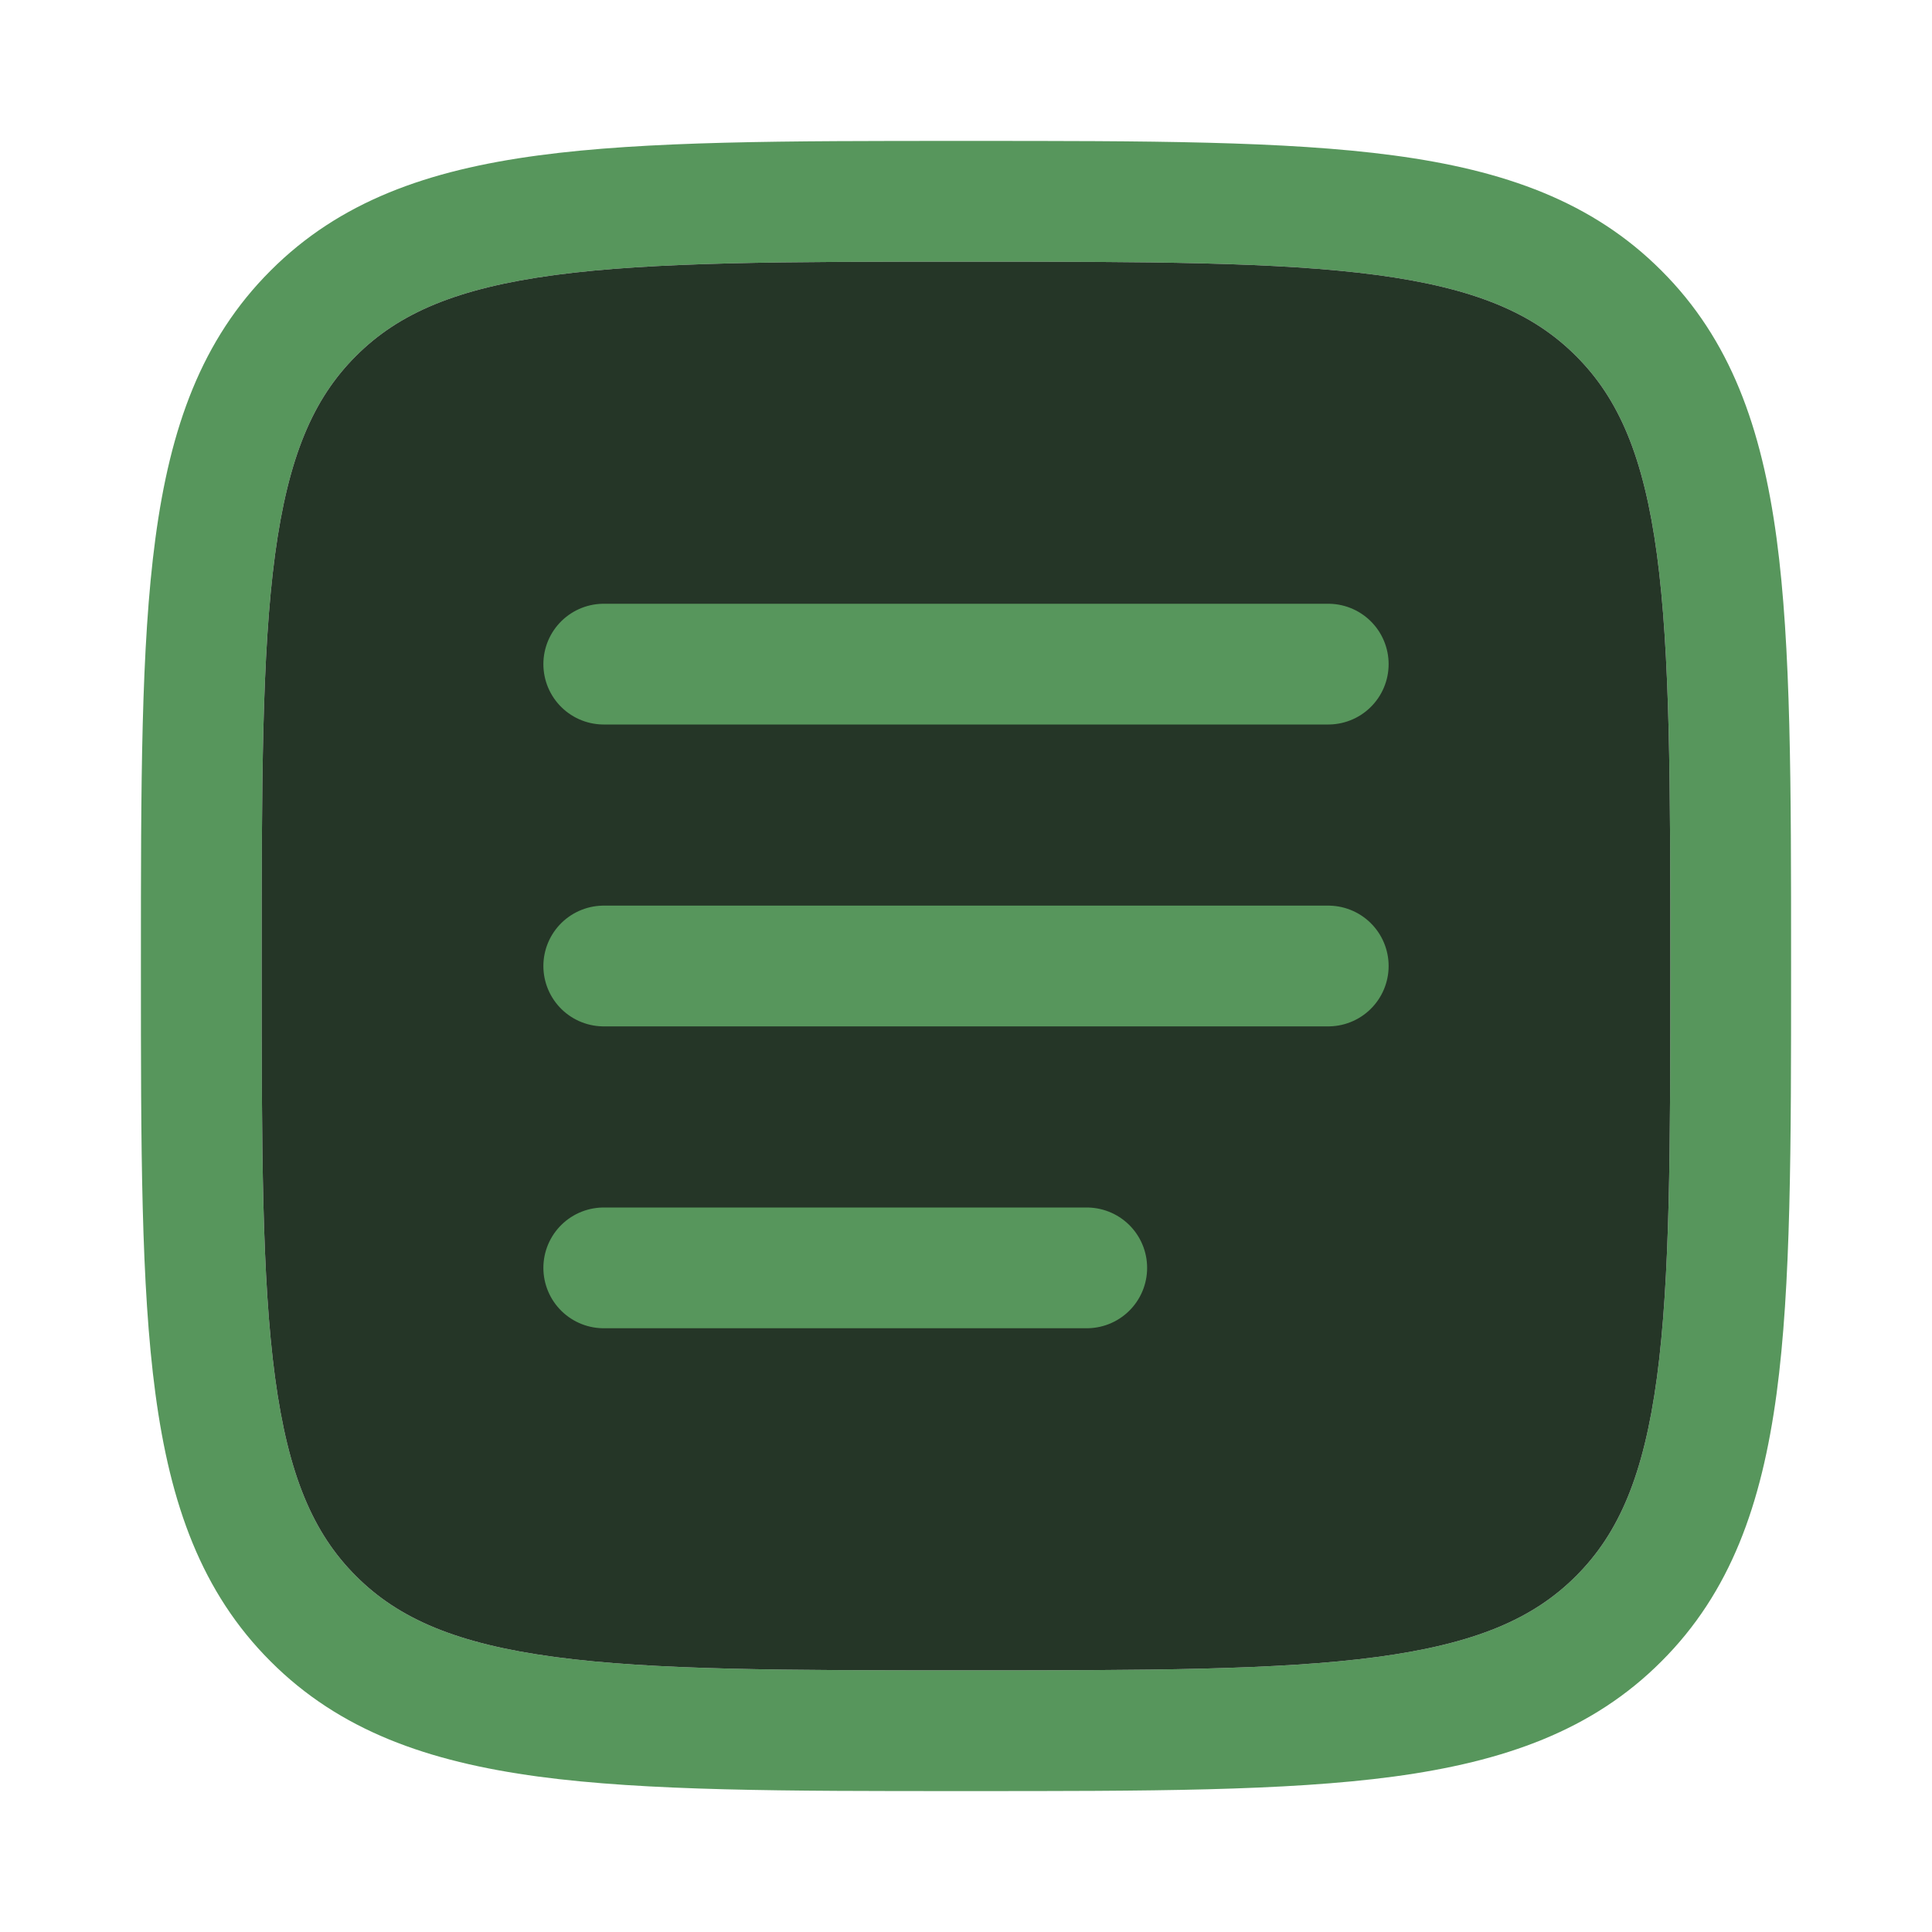
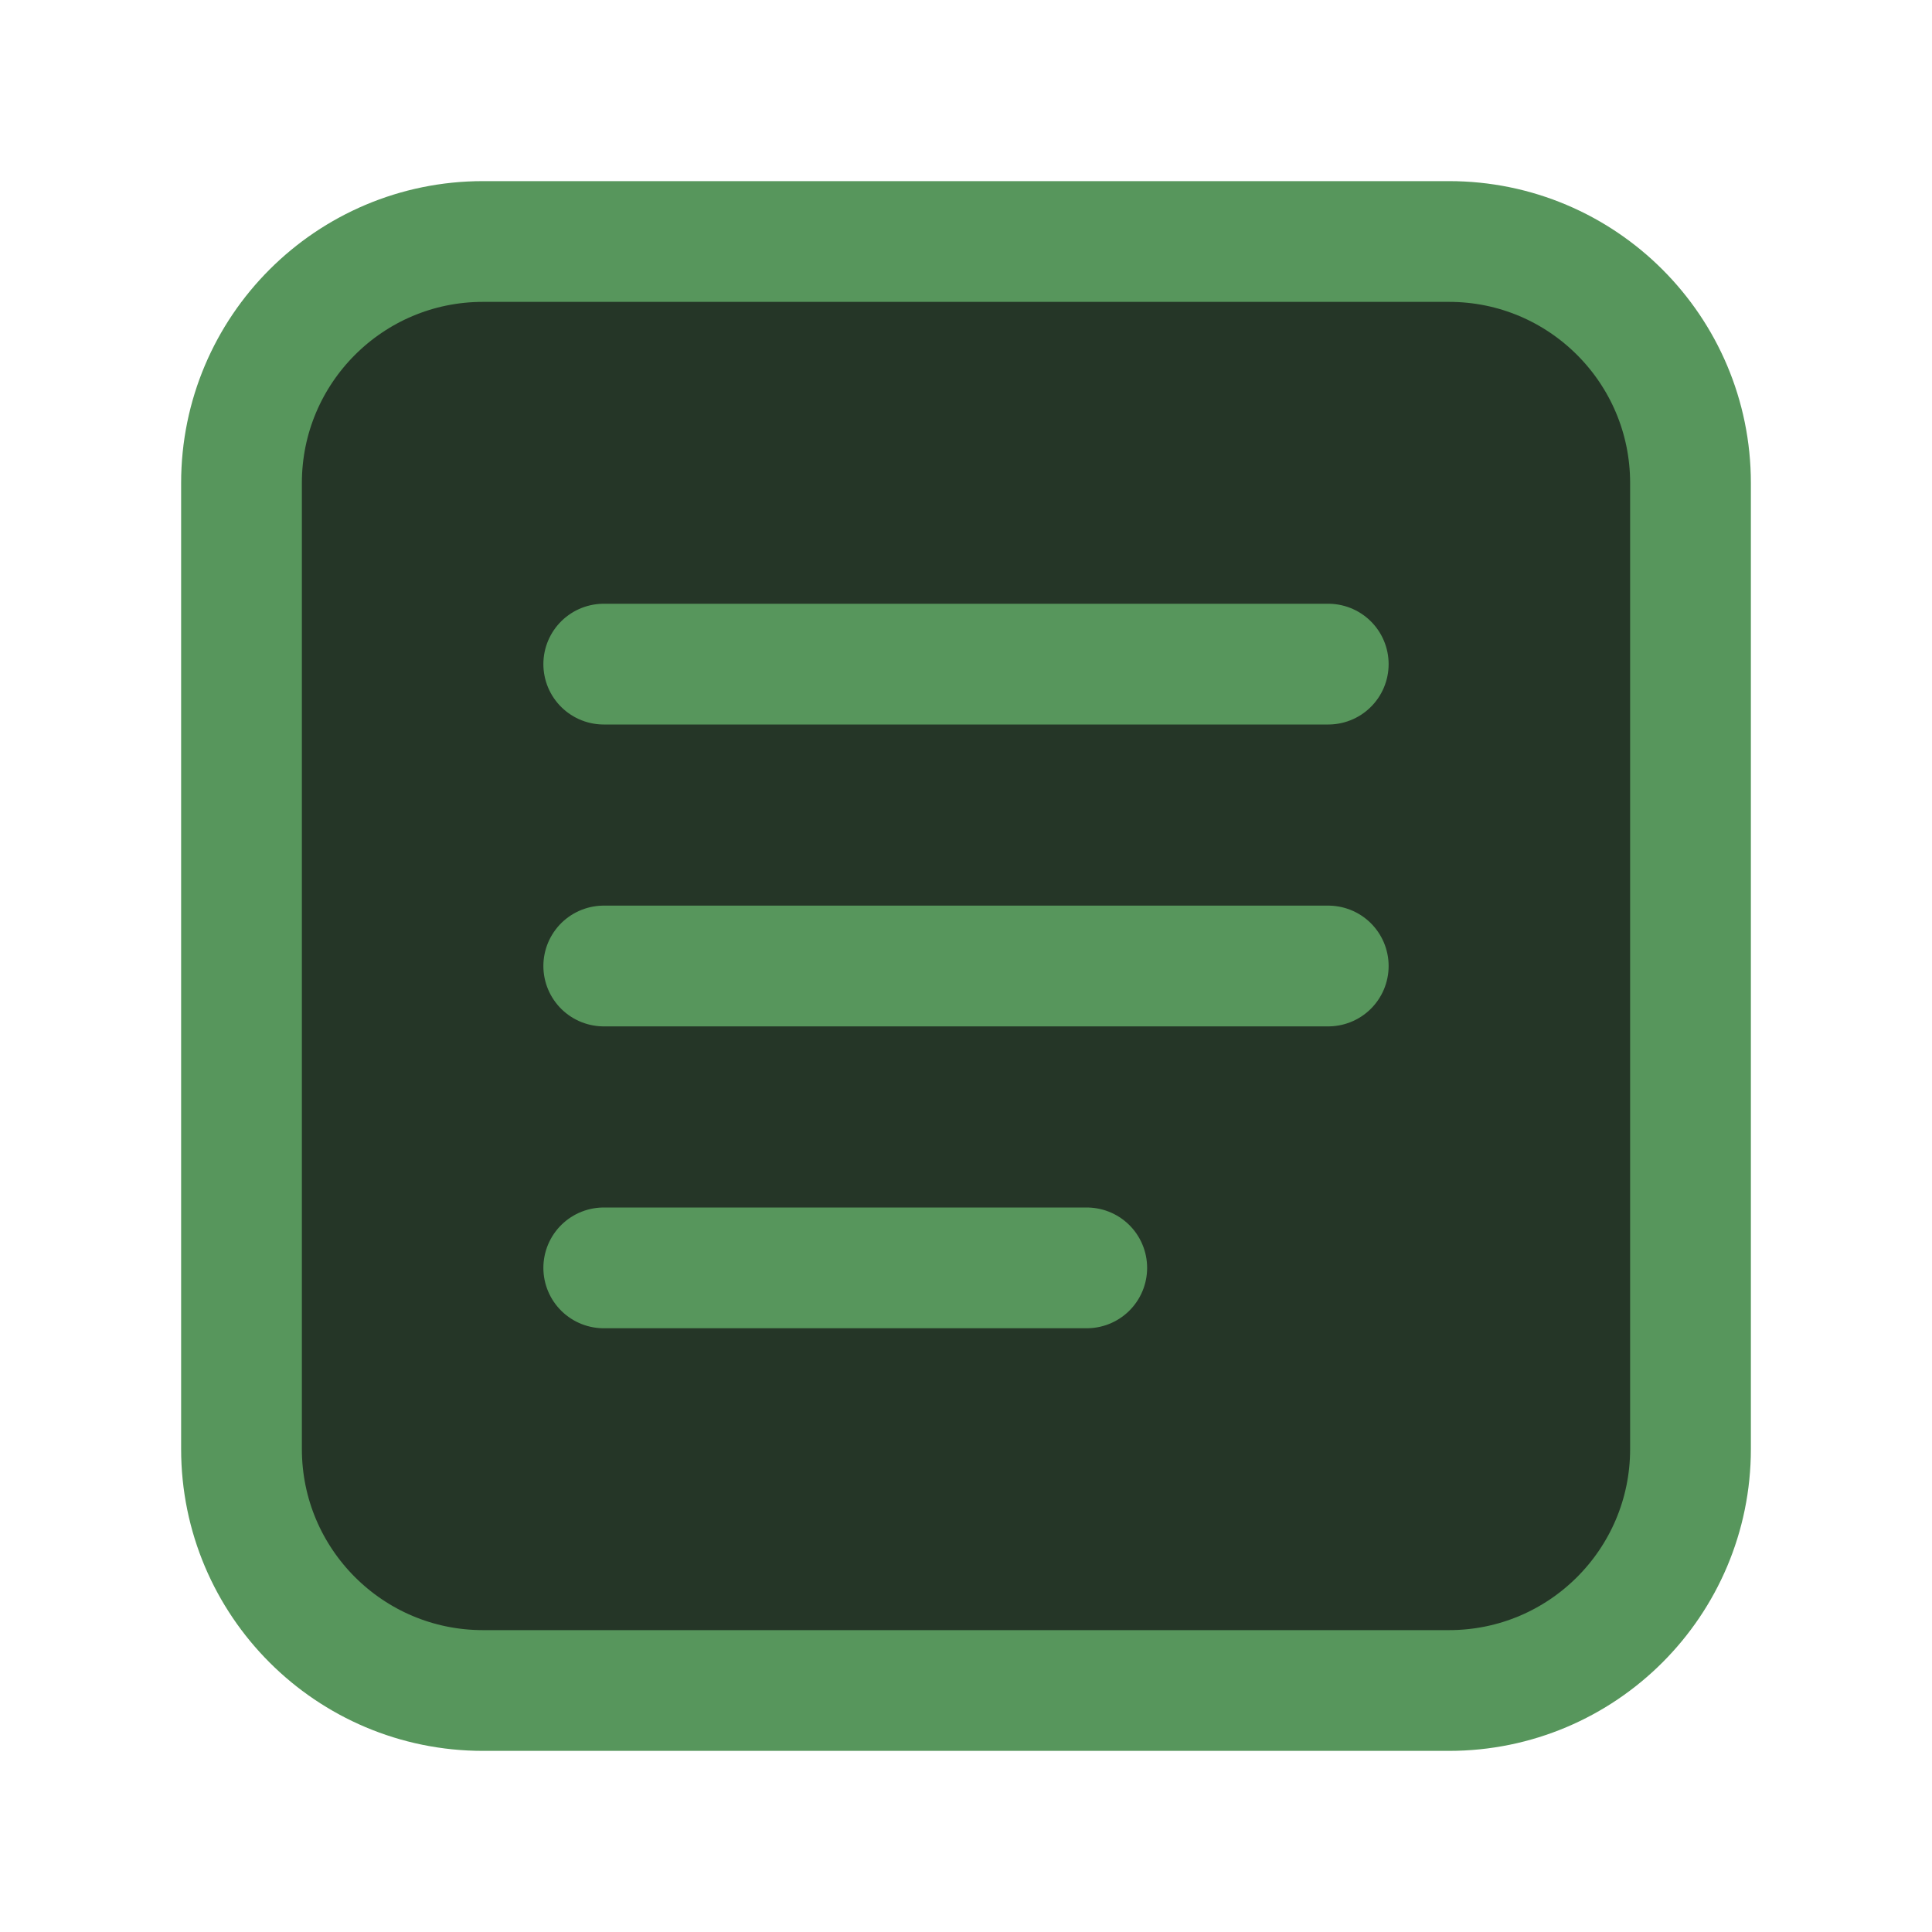
<svg xmlns="http://www.w3.org/2000/svg" width="16" height="16" viewBox="0 0 16 16" fill="none">
-   <path fill-rule="evenodd" clip-rule="evenodd" d="M2.948 2.948C3.303 2.592 3.785 2.387 4.592 2.278C5.413 2.168 6.493 2.167 8 2.167C9.507 2.167 10.587 2.168 11.408 2.278C12.215 2.387 12.697 2.592 13.052 2.948C13.408 3.303 13.613 3.785 13.722 4.592C13.832 5.413 13.833 6.493 13.833 8C13.833 9.507 13.832 10.587 13.722 11.408C13.613 12.215 13.408 12.697 13.052 13.052C12.697 13.408 12.215 13.613 11.408 13.722C10.587 13.832 9.507 13.833 8 13.833C6.493 13.833 5.413 13.832 4.592 13.722C3.785 13.613 3.303 13.408 2.948 13.052C2.592 12.697 2.387 12.215 2.278 11.408C2.168 10.587 2.167 9.507 2.167 8C2.167 6.493 2.168 5.413 2.278 4.592C2.387 3.785 2.592 3.303 2.948 2.948ZM8.038 1.167H7.962C6.501 1.167 5.354 1.167 4.459 1.287C3.541 1.41 2.813 1.668 2.241 2.241C1.668 2.813 1.41 3.541 1.287 4.459C1.167 5.354 1.167 6.501 1.167 7.962V8.038C1.167 9.499 1.167 10.646 1.287 11.541C1.41 12.459 1.668 13.187 2.241 13.759C2.813 14.332 3.541 14.589 4.459 14.713C5.354 14.833 6.501 14.833 7.962 14.833H8.038C9.499 14.833 10.646 14.833 11.541 14.713C12.459 14.589 13.187 14.332 13.759 13.759C14.332 13.187 14.589 12.459 14.713 11.541C14.833 10.646 14.833 9.499 14.833 8.038V7.962C14.833 6.501 14.833 5.354 14.713 4.459C14.589 3.541 14.332 2.813 13.759 2.241C13.187 1.668 12.459 1.41 11.541 1.287C10.646 1.167 9.499 1.167 8.038 1.167Z" fill="#57965C" />
-   <path d="M2.948 2.948C3.303 2.592 3.785 2.387 4.592 2.278C5.413 2.168 6.493 2.167 8 2.167C9.507 2.167 10.587 2.168 11.408 2.278C12.215 2.387 12.697 2.592 13.052 2.948C13.408 3.303 13.613 3.785 13.722 4.592C13.832 5.413 13.833 6.493 13.833 8C13.833 9.507 13.832 10.587 13.722 11.408C13.613 12.215 13.408 12.697 13.052 13.052C12.697 13.408 12.215 13.613 11.408 13.722C10.587 13.832 9.507 13.833 8 13.833C6.493 13.833 5.413 13.832 4.592 13.722C3.785 13.613 3.303 13.408 2.948 13.052C2.592 12.697 2.387 12.215 2.278 11.408C2.168 10.587 2.167 9.507 2.167 8C2.167 6.493 2.168 5.413 2.278 4.592C2.387 3.785 2.592 3.303 2.948 2.948Z" fill="#253627" />
+   <rect x="2" y="2" width="12" height="12" rx="2" fill="#253627" stroke="#57965C" />
  <path d="M5 5.5H11" stroke="#57965C" stroke-miterlimit="6.699" stroke-linecap="round" />
-   <path d="M5 8H11" stroke="#57965C" stroke-miterlimit="6.699" stroke-linecap="round" />
-   <path d="M5 10.5H9" stroke="#57965C" stroke-miterlimit="6.699" stroke-linecap="round" />
+   <path d="M5 8L11 8" stroke="#57965C" stroke-miterlimit="6.699" stroke-linecap="round" />
+   <path d="M5 10.5L9 10.5" stroke="#57965C" stroke-miterlimit="6.699" stroke-linecap="round" />
</svg>
